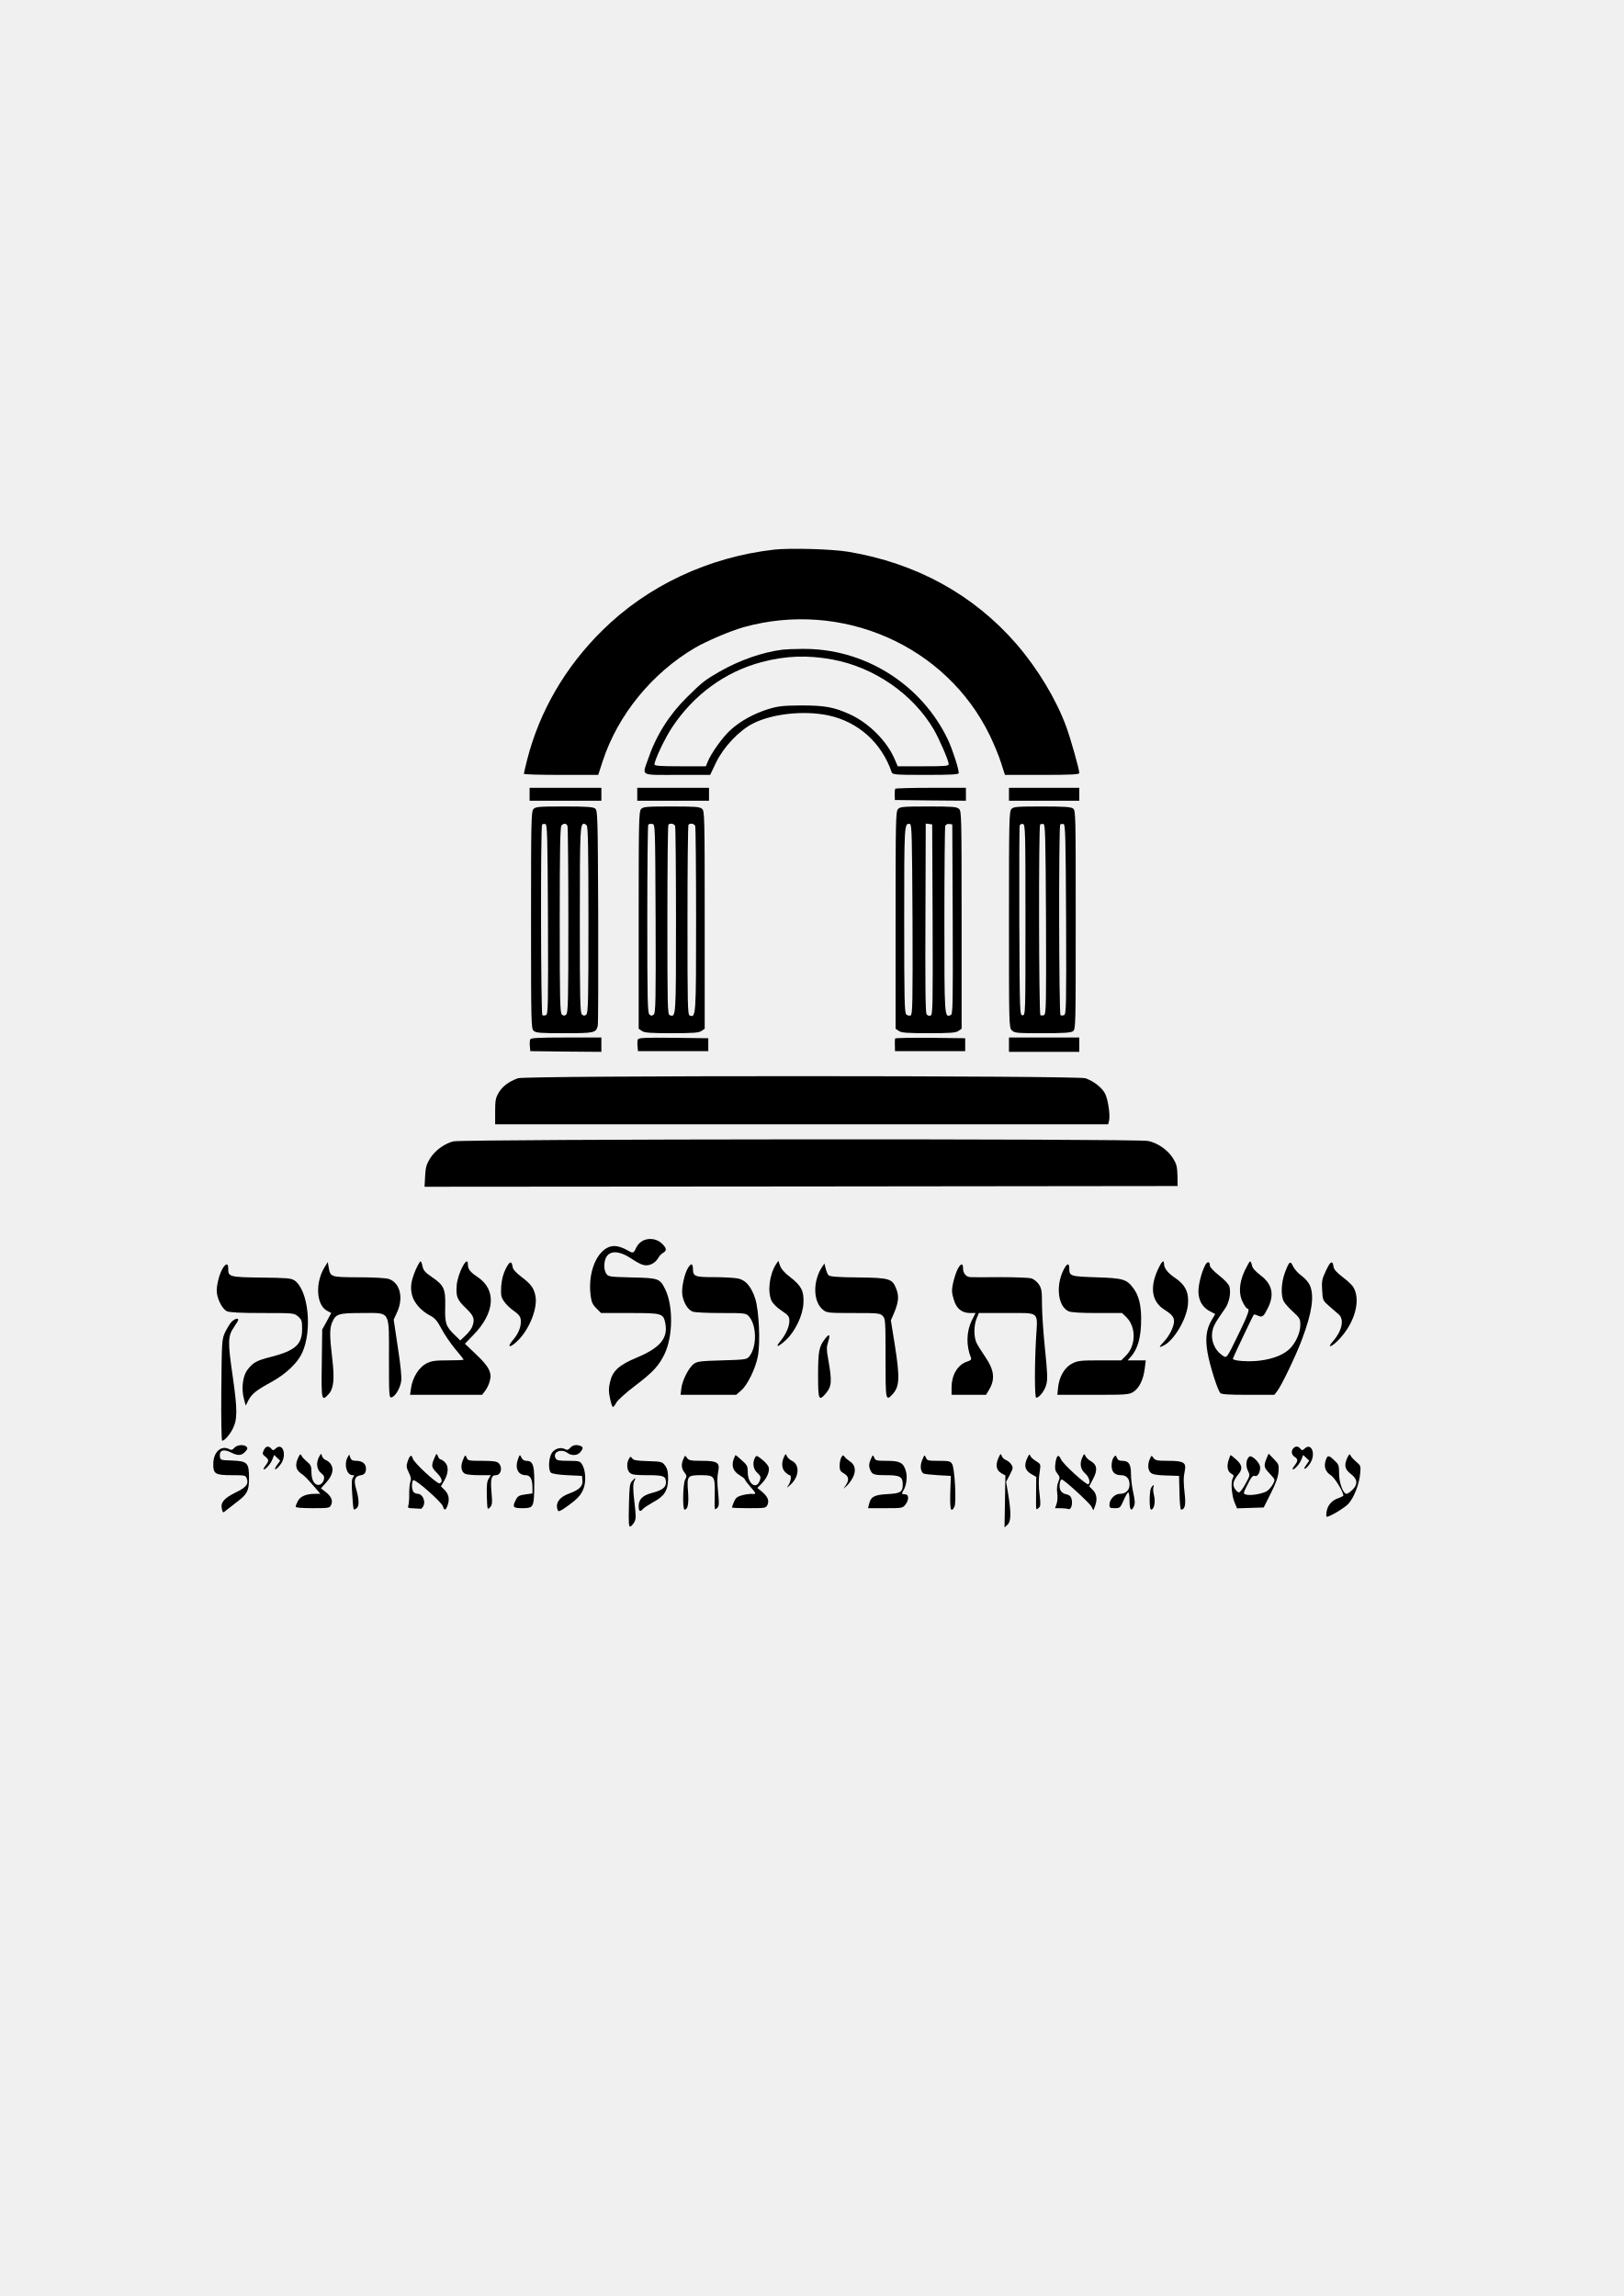
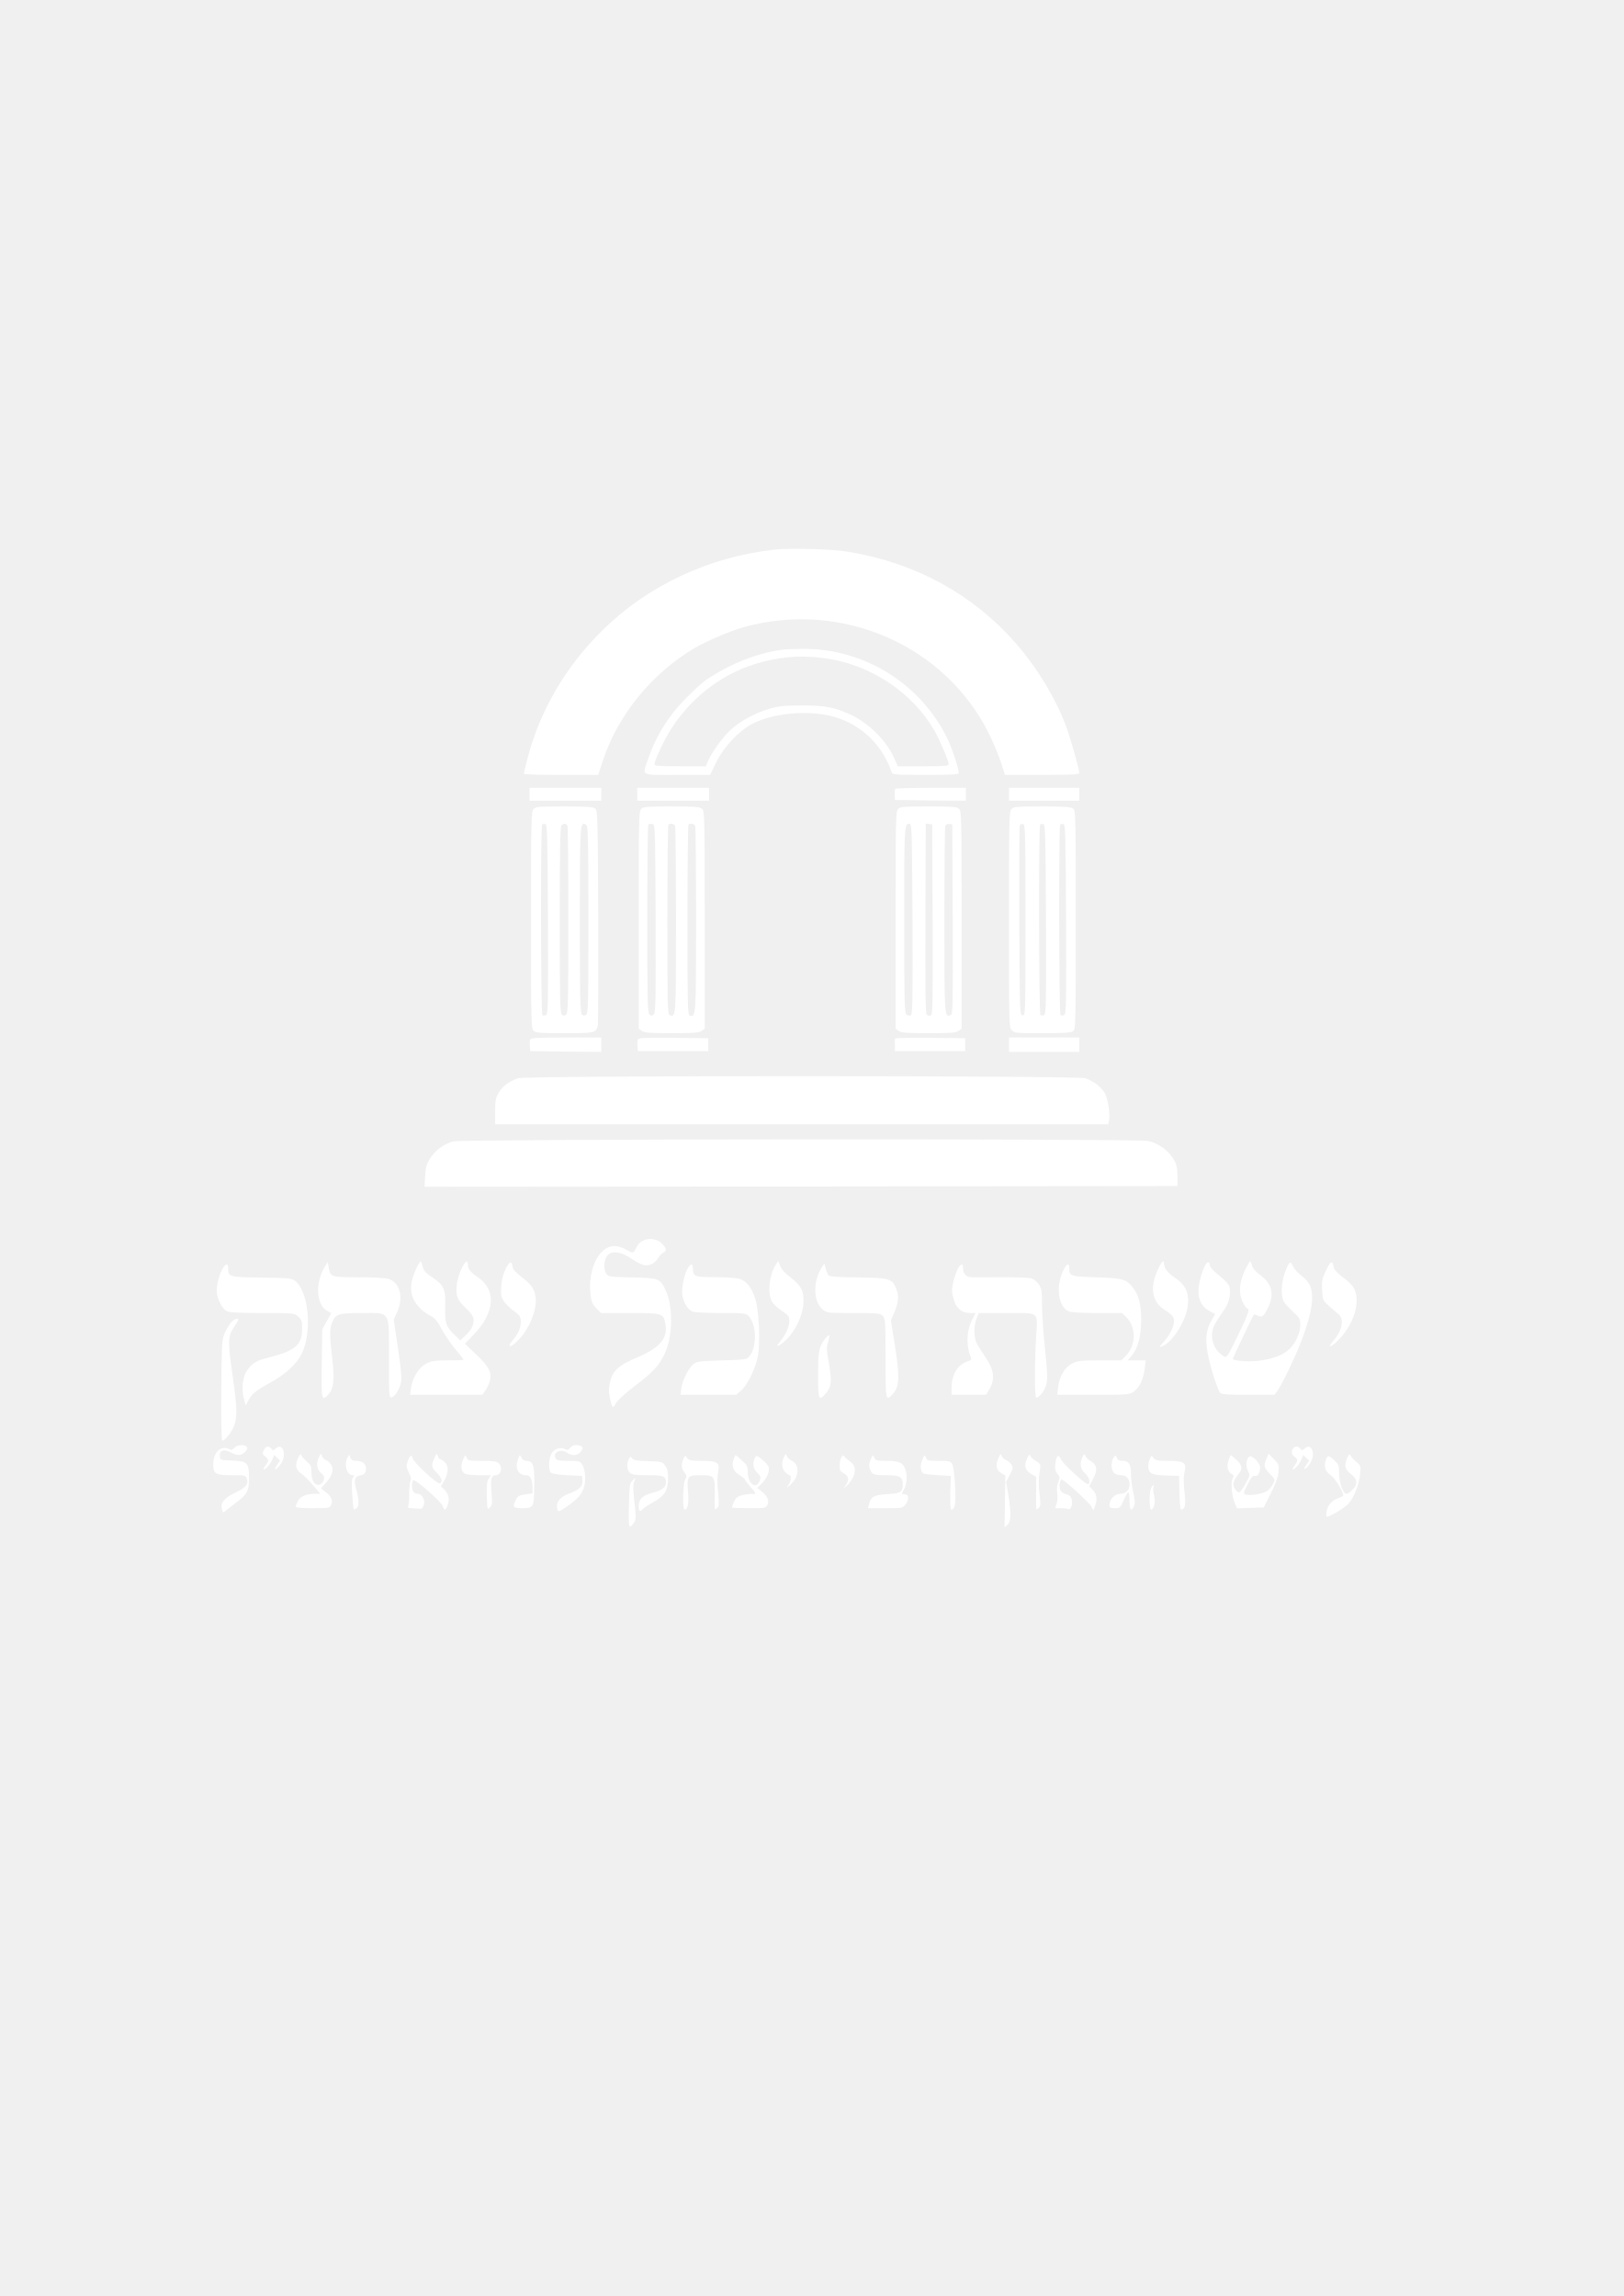
<svg xmlns="http://www.w3.org/2000/svg" version="1.0" width="1131pt" height="1600pt" viewBox="0 0 1131 1600" preserveAspectRatio="xMidYMid meet">
-   <g transform="translate(0,1600) scale(0.1,-0.1)" fill="#000000" stroke="none">
+   <g transform="translate(0,1600) scale(0.1,-0.1)" fill="#fff" stroke="none">
    <path d="M5395 12170 c-458 -52 -883 -251 -1199 -564 -257 -253 -436 -562 -522 -896 -13 -52 -24 -98 -24 -102 0 -5 117 -8 259 -8 l259 0 32 98 c105 320 343 612 643 788 81 47 245 117 337 143 685 192 1412 -127 1716 -753 29 -60 65 -146 79 -192 l27 -84 259 0 c201 0 259 3 259 13 0 25 -59 235 -90 320 -70 192 -198 405 -347 578 -299 345 -699 565 -1173 644 -114 19 -404 27 -515 15z" />
    <path d="M5455 11473 c-141 -17 -303 -74 -441 -153 -104 -60 -119 -72 -226 -177 -125 -123 -218 -270 -274 -437 -40 -116 -58 -106 205 -106 l229 0 41 86 c52 108 161 224 259 273 135 68 354 91 522 56 209 -44 373 -191 443 -397 6 -16 26 -18 237 -18 179 0 230 3 230 13 0 31 -44 165 -75 232 -186 390 -587 640 -1020 633 -55 0 -113 -3 -130 -5z m346 -69 c291 -54 561 -241 706 -489 36 -62 103 -216 103 -239 0 -14 -19 -16 -177 -16 l-178 0 -23 53 c-54 124 -178 248 -308 308 -112 51 -175 63 -339 63 -130 -1 -160 -4 -230 -25 -99 -30 -196 -83 -265 -146 -53 -47 -134 -160 -159 -221 l-13 -32 -179 0 c-137 0 -179 3 -179 13 1 31 74 186 124 260 150 226 369 386 622 453 168 45 322 50 495 18z" />
    <path d="M3690 10465 l0 -45 250 0 250 0 0 45 0 45 -250 0 -250 0 0 -45z" />
    <path d="M4440 10465 l0 -45 250 0 250 0 0 45 0 45 -250 0 -250 0 0 -45z" />
    <path d="M6237 10503 c-2 -5 -4 -24 -3 -43 l1 -35 248 -3 247 -2 0 45 0 45 -244 0 c-135 0 -247 -3 -249 -7z" />
    <path d="M7030 10465 l0 -45 245 0 245 0 0 45 0 45 -245 0 -245 0 0 -45z" />
    <path d="M3717 10362 c-16 -17 -17 -85 -17 -774 0 -719 1 -756 18 -771 16 -15 46 -17 215 -17 210 0 220 2 232 53 3 12 4 354 3 760 -3 718 -4 739 -22 753 -16 11 -62 14 -216 14 -178 0 -198 -2 -213 -18z m101 -769 c2 -598 1 -661 -14 -667 -9 -3 -20 -4 -25 0 -11 6 -13 1317 -2 1328 4 4 14 5 23 4 13 -3 15 -77 18 -665z m136 651 c3 -9 6 -305 6 -659 0 -559 -2 -644 -15 -655 -12 -10 -18 -10 -30 0 -13 11 -15 97 -15 659 0 490 3 650 12 659 17 17 35 15 42 -4z m134 4 c9 -9 12 -169 12 -659 0 -562 -2 -648 -15 -659 -12 -10 -18 -10 -30 0 -13 11 -15 97 -15 659 0 636 2 671 30 671 3 0 11 -5 18 -12z" />
    <path d="M4467 10362 c-16 -17 -17 -85 -17 -775 l0 -756 22 -15 c18 -13 56 -16 208 -16 152 0 190 3 208 16 l22 15 0 758 c0 722 -1 759 -18 774 -16 15 -46 17 -214 17 -176 0 -196 -2 -211 -18z m101 -763 c2 -575 0 -658 -13 -669 -12 -10 -18 -10 -30 0 -13 11 -15 97 -15 665 0 358 3 655 7 659 4 4 16 6 28 4 20 -3 20 -7 23 -659z m136 645 c3 -9 6 -305 6 -659 0 -678 0 -676 -44 -659 -15 6 -16 66 -16 663 0 362 3 661 7 664 12 13 41 7 47 -9z m140 0 c3 -9 6 -302 6 -653 0 -671 -1 -684 -44 -668 -15 6 -16 63 -16 665 0 362 3 662 7 665 12 13 41 7 47 -9z" />
    <path d="M6257 10362 c-16 -17 -17 -85 -17 -775 l0 -756 22 -15 c18 -13 56 -16 208 -16 152 0 190 3 208 16 l22 15 0 758 c0 722 -1 759 -18 774 -16 15 -46 17 -214 17 -176 0 -196 -2 -211 -18z m101 -770 c2 -585 0 -663 -13 -668 -8 -4 -22 -1 -30 6 -13 11 -15 99 -15 659 0 670 0 676 40 669 13 -3 15 -82 18 -666z m140 0 c2 -608 1 -663 -14 -669 -10 -4 -22 0 -28 9 -8 11 -10 204 -8 672 l2 657 23 -3 22 -3 3 -663z m140 2 c2 -605 1 -662 -14 -668 -44 -17 -44 -19 -44 659 0 354 3 651 6 660 4 9 15 15 28 13 l21 -3 3 -661z" />
    <path d="M7047 10362 c-16 -17 -17 -85 -17 -770 0 -739 0 -752 20 -772 19 -19 33 -20 213 -20 151 0 197 3 213 14 19 14 19 34 19 776 0 742 0 762 -19 776 -16 11 -62 14 -216 14 -178 0 -198 -2 -213 -18z m98 -772 c0 -658 0 -665 -20 -665 -20 0 -20 8 -23 655 -1 360 0 661 3 668 3 8 13 12 22 10 17 -3 18 -42 18 -668z m143 3 c2 -598 1 -661 -14 -667 -9 -3 -20 -4 -25 0 -11 6 -13 1317 -2 1328 4 4 14 5 23 4 13 -3 15 -77 18 -665z m140 0 c2 -598 1 -661 -14 -667 -9 -3 -20 -4 -25 0 -11 6 -13 1317 -2 1328 4 4 14 5 23 4 13 -3 15 -77 18 -665z" />
    <path d="M3694 8756 c-3 -8 -4 -29 -2 -48 l3 -33 248 -3 247 -2 0 50 0 50 -245 0 c-202 0 -247 -3 -251 -14z" />
    <path d="M4444 8756 c-3 -8 -4 -29 -2 -48 l3 -33 245 0 245 0 0 45 0 45 -243 3 c-202 2 -243 0 -248 -12z" />
    <path d="M6237 8763 c-2 -5 -3 -26 -2 -48 l1 -40 245 0 244 0 0 45 0 45 -242 3 c-133 1 -243 -1 -246 -5z" />
    <path d="M7030 8720 l0 -50 245 0 245 0 0 50 0 50 -245 0 -245 0 0 -50z" />
    <path d="M3609 8486 c-63 -22 -108 -56 -134 -100 -22 -37 -25 -55 -25 -132 l0 -89 2135 0 2136 0 6 23 c10 41 -7 154 -29 194 -24 42 -77 83 -135 104 -55 19 -3899 20 -3954 0z" />
    <path d="M3157 8046 c-64 -18 -126 -63 -162 -121 -24 -40 -30 -61 -33 -122 l-4 -73 2623 2 2624 3 -1 73 c-2 62 -6 80 -31 120 -35 57 -106 107 -173 121 -80 17 -4779 14 -4843 -3z" />
    <path d="M4483 7356 c-20 -9 -40 -29 -50 -50 -19 -42 -21 -42 -65 -17 -18 11 -49 23 -69 26 -115 21 -208 -152 -184 -342 6 -46 13 -63 40 -90 l33 -33 201 0 c226 0 233 -2 247 -74 19 -102 -38 -169 -198 -236 -127 -53 -171 -94 -188 -173 -10 -41 -10 -66 0 -110 6 -31 15 -59 19 -61 4 -3 15 10 25 29 11 19 64 67 128 116 127 96 168 140 209 225 58 122 60 335 4 449 -37 76 -46 79 -233 83 -152 4 -163 5 -177 25 -18 25 -19 76 -4 110 25 56 95 53 183 -7 28 -19 63 -38 79 -41 37 -10 79 10 101 45 9 17 26 35 37 40 26 15 24 32 -9 64 -35 33 -86 41 -129 22z" />
    <path d="M2897 7153 c-33 -78 -40 -122 -26 -179 14 -54 65 -111 128 -143 31 -16 48 -36 77 -91 20 -38 63 -101 95 -140 33 -38 59 -72 59 -75 0 -3 -49 -5 -108 -5 -92 0 -114 -3 -152 -22 -52 -27 -96 -99 -106 -171 l-7 -47 251 0 251 0 20 26 c12 15 26 44 32 64 19 62 -1 104 -93 191 l-79 75 59 61 c150 153 163 314 31 403 -54 36 -69 56 -69 89 0 72 -71 -61 -78 -146 -6 -77 3 -101 64 -159 57 -55 64 -76 44 -130 -6 -15 -27 -43 -47 -61 l-36 -34 -34 33 c-67 64 -74 85 -71 200 3 126 -8 151 -92 208 -48 33 -60 47 -66 75 -3 19 -10 35 -14 35 -4 0 -19 -26 -33 -57z" />
    <path d="M3524 7159 c-19 -39 -28 -74 -32 -124 -3 -61 -1 -74 20 -104 12 -19 43 -49 68 -66 33 -23 46 -39 48 -61 6 -44 -14 -96 -54 -142 -49 -58 -17 -57 40 2 78 81 132 221 117 303 -11 57 -30 83 -98 135 -38 29 -59 52 -61 68 -7 46 -20 43 -48 -11z" />
    <path d="M5407 7190 c-46 -71 -61 -192 -31 -255 9 -19 38 -48 70 -69 48 -32 54 -40 54 -72 0 -39 -26 -96 -65 -143 -38 -45 -12 -38 40 10 65 60 119 172 123 258 4 85 -14 120 -92 181 -40 30 -63 57 -71 80 l-12 34 -16 -24z" />
    <path d="M8066 7150 c-56 -125 -40 -221 46 -276 55 -35 68 -52 68 -83 -1 -36 -32 -100 -69 -139 -39 -41 -39 -47 -2 -28 73 38 159 185 168 285 8 84 -19 139 -90 186 -51 34 -77 68 -77 100 0 31 -18 12 -44 -45z" />
    <path d="M8397 7183 c-25 -47 -47 -134 -47 -182 0 -62 28 -111 77 -137 l40 -21 -23 -39 c-39 -65 -48 -130 -30 -232 15 -87 68 -255 88 -279 8 -10 59 -13 193 -13 l184 0 20 26 c30 38 133 253 174 364 69 185 85 298 54 372 -9 21 -34 50 -59 68 -24 17 -50 47 -59 66 -19 42 -27 35 -58 -49 -24 -67 -28 -155 -7 -195 8 -15 37 -48 65 -73 47 -43 51 -50 51 -93 0 -54 -33 -127 -77 -168 -41 -39 -111 -67 -200 -79 -76 -11 -195 -3 -193 13 1 8 140 301 146 307 2 2 16 -1 30 -8 30 -13 39 -5 70 58 44 91 27 163 -52 223 -37 28 -57 50 -61 70 -3 15 -9 28 -13 28 -4 0 -21 -31 -39 -68 -39 -86 -42 -164 -9 -223 12 -22 25 -39 30 -39 18 0 4 -40 -61 -174 -90 -184 -82 -174 -121 -146 -46 33 -73 98 -64 155 6 42 18 64 88 164 30 42 44 109 32 155 -4 16 -33 47 -71 77 -38 30 -65 58 -65 69 0 31 -18 32 -33 3z" />
    <path d="M9239 7146 c-28 -59 -31 -74 -27 -137 4 -70 5 -72 48 -110 25 -21 55 -48 68 -59 39 -34 23 -114 -39 -185 -52 -58 -7 -42 47 18 108 118 147 274 91 361 -9 13 -42 44 -74 68 -38 29 -59 52 -61 68 -7 50 -22 43 -53 -24z" />
    <path d="M2268 7180 c-74 -111 -67 -274 12 -315 l28 -15 -31 -57 -32 -58 -3 -237 c-4 -256 -1 -266 46 -215 37 39 44 103 27 249 -19 161 -19 209 -1 252 25 60 43 66 207 66 204 0 189 26 189 -322 0 -249 1 -269 17 -266 26 5 61 63 68 112 5 28 -4 112 -23 236 l-29 194 23 50 c47 101 22 206 -56 233 -22 7 -102 12 -211 12 -196 1 -197 1 -209 69 l-6 37 -16 -25z" />
    <path d="M1554 7165 c-23 -35 -44 -112 -44 -159 0 -52 37 -127 70 -143 18 -9 91 -13 247 -13 220 0 222 0 250 -24 25 -22 28 -31 28 -88 0 -108 -48 -150 -218 -194 -100 -25 -124 -39 -163 -90 -33 -43 -44 -132 -24 -204 l12 -45 19 37 c22 44 56 71 163 129 99 55 179 131 211 201 73 159 43 439 -53 505 -24 16 -52 18 -232 20 -225 3 -230 5 -230 65 0 35 -14 36 -36 3z" />
    <path d="M4796 7168 c-27 -41 -49 -143 -42 -190 8 -56 39 -106 72 -118 14 -6 103 -10 198 -10 166 0 173 -1 193 -22 56 -62 58 -213 4 -280 -18 -22 -26 -23 -189 -28 -151 -4 -174 -7 -199 -25 -34 -26 -80 -115 -86 -172 l-5 -43 194 0 193 0 36 31 c43 38 99 152 115 236 19 94 8 322 -18 403 -27 83 -65 128 -117 140 -22 5 -97 10 -166 10 -139 0 -150 4 -151 59 -1 37 -12 39 -32 9z" />
    <path d="M5727 7170 c-65 -100 -62 -243 8 -298 26 -21 38 -22 211 -22 171 0 185 -1 204 -20 19 -19 20 -33 20 -295 0 -294 1 -302 48 -252 50 54 53 113 16 349 l-27 167 21 48 c32 76 37 118 18 168 -29 75 -43 80 -266 83 -138 1 -198 6 -207 15 -6 6 -16 28 -20 47 l-9 35 -17 -25z" />
    <path d="M6671 7153 c-10 -21 -24 -64 -31 -96 -10 -48 -9 -66 5 -112 18 -64 56 -95 116 -95 l36 0 -26 -52 c-38 -77 -40 -177 -6 -259 5 -13 -2 -20 -28 -28 -65 -22 -107 -93 -107 -181 l0 -50 120 0 120 0 20 33 c45 74 38 139 -25 231 -24 35 -51 78 -60 96 -21 41 -21 123 0 173 l15 37 195 0 c233 0 215 15 204 -170 -11 -193 -11 -420 1 -420 21 0 59 49 70 91 10 36 8 82 -9 249 -12 113 -21 253 -21 311 0 94 -3 110 -22 139 -13 19 -36 37 -53 42 -16 4 -113 8 -215 8 -102 -1 -195 -1 -207 0 -30 0 -53 26 -53 61 0 40 -16 36 -39 -8z" />
    <path d="M7411 7152 c-57 -112 -40 -257 35 -290 16 -8 89 -12 199 -12 l173 0 31 -30 c68 -69 66 -197 -4 -267 l-33 -33 -149 0 c-134 0 -153 -2 -193 -22 -53 -27 -90 -92 -98 -168 l-5 -50 248 0 c232 0 250 1 281 20 41 26 71 87 80 163 l7 57 -63 0 -63 0 20 23 c51 55 74 139 74 267 0 98 -18 166 -56 215 -46 61 -71 68 -258 74 -181 6 -187 8 -187 64 0 38 -16 34 -39 -11z" />
    <path d="M1612 6787 c-11 -12 -31 -45 -44 -72 -22 -49 -23 -59 -26 -402 -2 -194 1 -353 6 -353 16 0 52 41 73 82 34 67 34 133 0 370 -35 241 -34 276 10 341 16 23 29 45 29 50 0 15 -27 6 -48 -16z" />
    <path d="M5746 6667 c-40 -52 -46 -87 -46 -254 0 -169 5 -180 54 -123 42 50 44 84 15 247 -11 59 -10 78 1 112 17 54 8 61 -24 18z" />
    <path d="M1633 5911 c-13 -15 -21 -18 -35 -10 -57 30 -111 -19 -112 -102 -1 -70 13 -79 131 -79 88 0 94 -1 102 -22 15 -40 -2 -62 -78 -99 -80 -39 -106 -71 -95 -114 7 -30 6 -30 36 -5 12 10 43 34 67 52 74 56 86 78 86 168 0 107 -11 118 -119 122 -80 3 -81 3 -84 30 -5 41 25 52 74 28 50 -26 76 -25 102 3 17 18 19 26 10 35 -18 18 -66 14 -85 -7z" />
    <path d="M3973 5911 c-13 -15 -21 -18 -35 -10 -30 16 -69 6 -91 -23 -24 -32 -29 -119 -9 -140 8 -8 51 -15 115 -18 l102 -5 3 -32 c4 -39 -22 -65 -90 -90 -71 -25 -101 -68 -82 -117 5 -12 16 -8 57 21 80 56 105 83 123 130 19 50 14 131 -11 169 -14 22 -22 24 -95 24 -66 0 -81 3 -89 18 -23 43 39 70 83 37 28 -21 69 -19 89 5 21 25 22 36 1 44 -29 11 -54 6 -71 -13z" />
    <path d="M1838 5894 c-11 -23 -10 -29 10 -44 27 -22 27 -30 1 -64 -11 -14 -16 -26 -11 -26 14 0 50 42 61 73 l11 28 21 -20 21 -20 -23 -32 c-14 -20 -17 -30 -8 -27 8 2 24 20 37 38 42 62 12 150 -36 107 -17 -16 -21 -16 -32 -2 -19 22 -39 18 -52 -11z" />
    <path d="M9012 5908 c-18 -18 -14 -46 8 -60 25 -16 25 -29 -1 -62 -11 -14 -16 -26 -11 -26 14 0 50 42 61 73 l11 28 21 -20 21 -20 -21 -30 c-16 -23 -18 -29 -7 -25 9 3 25 21 36 40 39 61 8 142 -38 101 -17 -16 -21 -16 -32 -2 -15 18 -32 19 -48 3z" />
    <path d="M2075 5836 c-20 -47 -13 -79 21 -103 27 -18 39 -31 103 -104 l33 -39 -39 0 c-59 0 -102 -18 -118 -51 -8 -15 -15 -33 -15 -39 0 -6 42 -10 118 -10 113 0 119 1 129 23 14 30 1 59 -38 90 l-33 25 36 40 c44 49 56 93 34 127 -8 13 -24 26 -35 30 -11 3 -23 16 -27 27 -6 21 -7 21 -20 -3 -23 -41 -18 -90 13 -114 21 -17 25 -27 19 -48 -3 -14 -16 -29 -28 -33 -33 -10 -58 27 -58 86 0 42 -4 52 -32 75 -18 15 -36 35 -39 44 -5 12 -11 6 -24 -23z" />
    <path d="M3026 5838 c-23 -53 -20 -64 20 -104 34 -35 41 -63 17 -71 -17 -6 -180 144 -187 173 -8 31 -21 24 -36 -21 -10 -31 -9 -41 8 -76 16 -31 18 -47 11 -66 -5 -13 -8 -50 -8 -82 1 -31 -2 -67 -5 -79 -7 -20 -4 -22 33 -23 23 -1 46 -2 53 -3 6 -1 16 12 21 27 11 33 -13 77 -41 77 -10 0 -23 5 -30 12 -14 14 -16 74 -2 83 14 9 199 -154 206 -182 9 -33 21 -29 34 11 14 42 5 77 -25 106 l-23 22 24 41 c29 52 31 100 4 127 -11 11 -25 20 -30 20 -6 0 -15 10 -19 23 -9 21 -10 20 -25 -15z" />
    <path d="M5462 5846 c-19 -41 -15 -83 10 -106 12 -11 25 -20 30 -20 14 0 9 -45 -9 -70 -14 -22 -12 -21 16 5 61 56 64 140 7 166 -13 6 -28 20 -33 31 -8 19 -9 19 -21 -6z" />
    <path d="M6955 5836 c-20 -48 -13 -82 23 -103 l27 -15 -3 -181 -3 -181 20 18 c26 23 27 81 6 211 l-15 89 26 49 c23 45 24 51 10 72 -9 13 -25 26 -36 30 -12 4 -25 16 -30 28 -7 20 -9 19 -25 -17z" />
    <path d="M7156 5836 c-23 -51 -14 -82 29 -108 l35 -20 -1 -107 c-1 -133 -2 -126 17 -110 14 11 15 24 9 79 -10 79 -10 120 0 181 7 45 6 47 -28 68 -20 12 -38 30 -40 39 -3 12 -9 5 -21 -22z" />
    <path d="M7542 5846 c-21 -46 -15 -83 18 -113 28 -24 40 -66 23 -76 -14 -8 -178 142 -191 174 -17 40 -32 27 -39 -33 -4 -33 -1 -49 15 -68 17 -21 18 -27 6 -56 -9 -21 -12 -49 -8 -78 4 -24 2 -58 -4 -75 l-11 -31 39 0 c21 0 45 -3 54 -6 19 -7 31 34 22 71 -5 18 -15 27 -37 32 -18 3 -35 15 -41 29 -11 23 -4 74 10 74 15 0 192 -162 206 -188 l14 -27 11 28 c18 47 13 86 -15 114 l-25 25 27 52 c33 62 28 99 -16 124 -16 9 -33 25 -37 36 -8 17 -10 16 -21 -8z" />
    <path d="M8824 5835 c-20 -50 -18 -62 21 -102 19 -20 35 -40 35 -45 0 -22 -33 -69 -58 -82 -35 -18 -114 -30 -141 -21 -20 6 -20 8 12 71 24 49 35 63 49 59 20 -7 38 21 38 59 0 32 -59 90 -76 75 -22 -18 -26 -65 -9 -99 15 -30 15 -32 -17 -90 -18 -33 -38 -60 -45 -60 -7 0 -20 11 -29 25 -18 28 -12 57 22 98 34 40 30 68 -12 105 -20 18 -37 32 -39 32 -2 0 -9 -16 -15 -36 -14 -43 -7 -80 20 -94 17 -9 18 -14 9 -32 -15 -27 -7 -122 14 -171 l16 -38 93 3 93 3 49 98 c35 69 51 114 54 150 4 49 2 54 -33 90 l-36 37 -15 -35z" />
    <path d="M9385 5836 c-21 -50 -14 -77 30 -110 44 -34 47 -71 7 -109 -15 -15 -33 -27 -40 -27 -24 0 -52 77 -52 141 0 59 -2 64 -37 96 -38 36 -46 34 -59 -14 -10 -37 4 -72 38 -93 26 -15 87 -114 88 -142 0 -3 -15 -11 -34 -18 -45 -14 -76 -49 -83 -94 -3 -20 -3 -36 1 -36 22 0 128 64 153 93 38 44 73 134 80 208 5 53 4 56 -28 83 -19 16 -37 36 -40 45 -5 12 -11 6 -24 -23z" />
    <path d="M2421 5843 c-26 -50 -5 -123 36 -123 13 0 13 -3 3 -15 -10 -12 -11 -42 -6 -117 3 -56 8 -104 11 -106 2 -3 12 1 21 9 18 15 16 64 -7 142 -15 55 -6 80 32 86 28 4 39 17 39 48 0 32 -26 53 -66 53 -27 0 -37 5 -43 22 l-8 22 -12 -21z" />
    <path d="M3226 5827 c-19 -43 -13 -83 14 -97 10 -6 55 -10 100 -10 l80 0 -15 -24 c-12 -18 -15 -46 -13 -122 3 -95 4 -97 21 -79 16 16 18 28 12 100 -9 99 -2 125 30 125 36 0 49 55 19 84 -12 12 -38 16 -115 16 -94 0 -100 1 -108 23 -9 21 -10 20 -25 -16z" />
    <path d="M3611 5837 c-26 -66 -3 -117 53 -117 31 0 46 -29 46 -89 l0 -38 -50 -7 c-42 -6 -52 -11 -65 -36 -27 -52 -22 -60 45 -60 73 0 79 8 82 117 4 180 -4 213 -56 213 -14 0 -27 9 -33 23 -11 22 -11 22 -22 -6z" />
    <path d="M4762 5834 c-17 -36 -15 -68 7 -95 17 -22 17 -28 5 -49 -16 -29 -20 -210 -4 -210 22 0 30 41 24 124 -9 111 -5 116 92 116 91 0 96 -7 94 -128 -2 -123 -3 -117 16 -101 14 12 15 26 9 94 -9 91 -9 116 0 166 11 57 -9 69 -115 69 -77 0 -91 3 -103 20 -14 20 -14 19 -25 -6z" />
    <path d="M5110 5826 c-14 -45 0 -81 45 -107 19 -12 35 -24 35 -29 0 -4 18 -28 41 -54 41 -47 41 -50 2 -46 -12 0 -40 -4 -63 -10 -33 -9 -44 -18 -56 -45 -8 -19 -14 -37 -14 -40 0 -3 53 -5 118 -5 113 0 119 1 129 23 14 29 2 58 -37 91 l-33 27 31 32 c36 37 55 83 48 112 -3 12 -23 36 -45 53 -38 31 -41 31 -51 13 -19 -36 -12 -79 17 -105 23 -22 26 -29 17 -53 -23 -67 -84 -25 -84 58 0 41 -4 50 -41 82 -22 21 -42 37 -44 37 -2 0 -8 -15 -15 -34z" />
    <path d="M5861 5842 c-6 -11 -11 -37 -11 -57 0 -29 5 -39 30 -53 34 -19 38 -45 13 -82 l-17 -25 23 20 c13 11 32 37 43 58 24 48 17 89 -20 113 -15 10 -32 24 -38 33 -10 13 -13 12 -23 -7z" />
    <path d="M6066 5828 c-12 -29 -13 -43 -5 -65 15 -39 24 -43 116 -43 93 0 113 -11 113 -64 0 -54 -15 -63 -108 -68 -91 -5 -115 -18 -127 -70 l-7 -28 120 0 c119 0 121 0 142 27 23 30 23 67 0 69 -8 1 -18 2 -23 3 -4 0 -1 11 7 24 22 33 30 100 16 141 -17 54 -42 66 -133 66 -71 0 -78 2 -86 23 -9 21 -10 20 -25 -15z" />
    <path d="M6426 5827 c-17 -38 -13 -81 8 -95 6 -4 52 -9 101 -12 l90 -5 -4 -117 c-3 -118 4 -144 29 -98 15 29 2 268 -16 298 -13 20 -22 22 -95 22 -73 0 -80 2 -88 23 -9 21 -10 20 -25 -16z" />
    <path d="M7760 5845 c-8 -10 -15 -35 -15 -57 0 -46 22 -68 66 -68 37 0 59 -24 59 -64 0 -41 -26 -66 -68 -66 -35 0 -72 -39 -72 -76 0 -21 5 -24 38 -24 35 0 38 3 61 55 13 30 27 55 32 55 5 0 9 -27 9 -60 0 -63 13 -77 31 -36 8 18 7 41 -5 94 -9 39 -16 98 -16 131 0 68 -15 91 -61 91 -21 0 -32 6 -37 21 -8 19 -9 20 -22 4z" />
    <path d="M8012 5834 c-17 -37 -15 -79 6 -97 13 -12 42 -17 107 -19 l90 -3 3 -117 c1 -65 6 -118 11 -118 26 0 34 32 26 103 -10 88 -10 121 0 168 12 57 -8 69 -115 69 -77 0 -91 3 -103 20 -14 20 -14 19 -25 -6z" />
    <path d="M4381 5832 c-17 -31 -13 -77 7 -95 15 -14 40 -17 123 -17 114 0 129 -6 129 -52 0 -34 -28 -54 -102 -73 -62 -17 -88 -44 -88 -91 0 -37 10 -43 30 -19 7 8 39 29 71 47 78 41 104 82 104 165 0 47 -5 68 -21 90 -20 27 -25 28 -119 31 -77 2 -101 6 -110 19 -11 15 -13 15 -24 -5z" />
    <path d="M4404 5679 c-17 -18 -19 -41 -22 -171 -3 -123 -1 -149 10 -146 7 3 19 16 27 30 13 22 13 42 1 142 -10 88 -10 122 -2 141 14 31 11 31 -14 4z" />
    <path d="M8020 5631 c-13 -26 -13 -151 0 -151 21 0 32 53 21 97 -6 23 -8 49 -5 57 9 23 -3 20 -16 -3z" />
  </g>
</svg>
